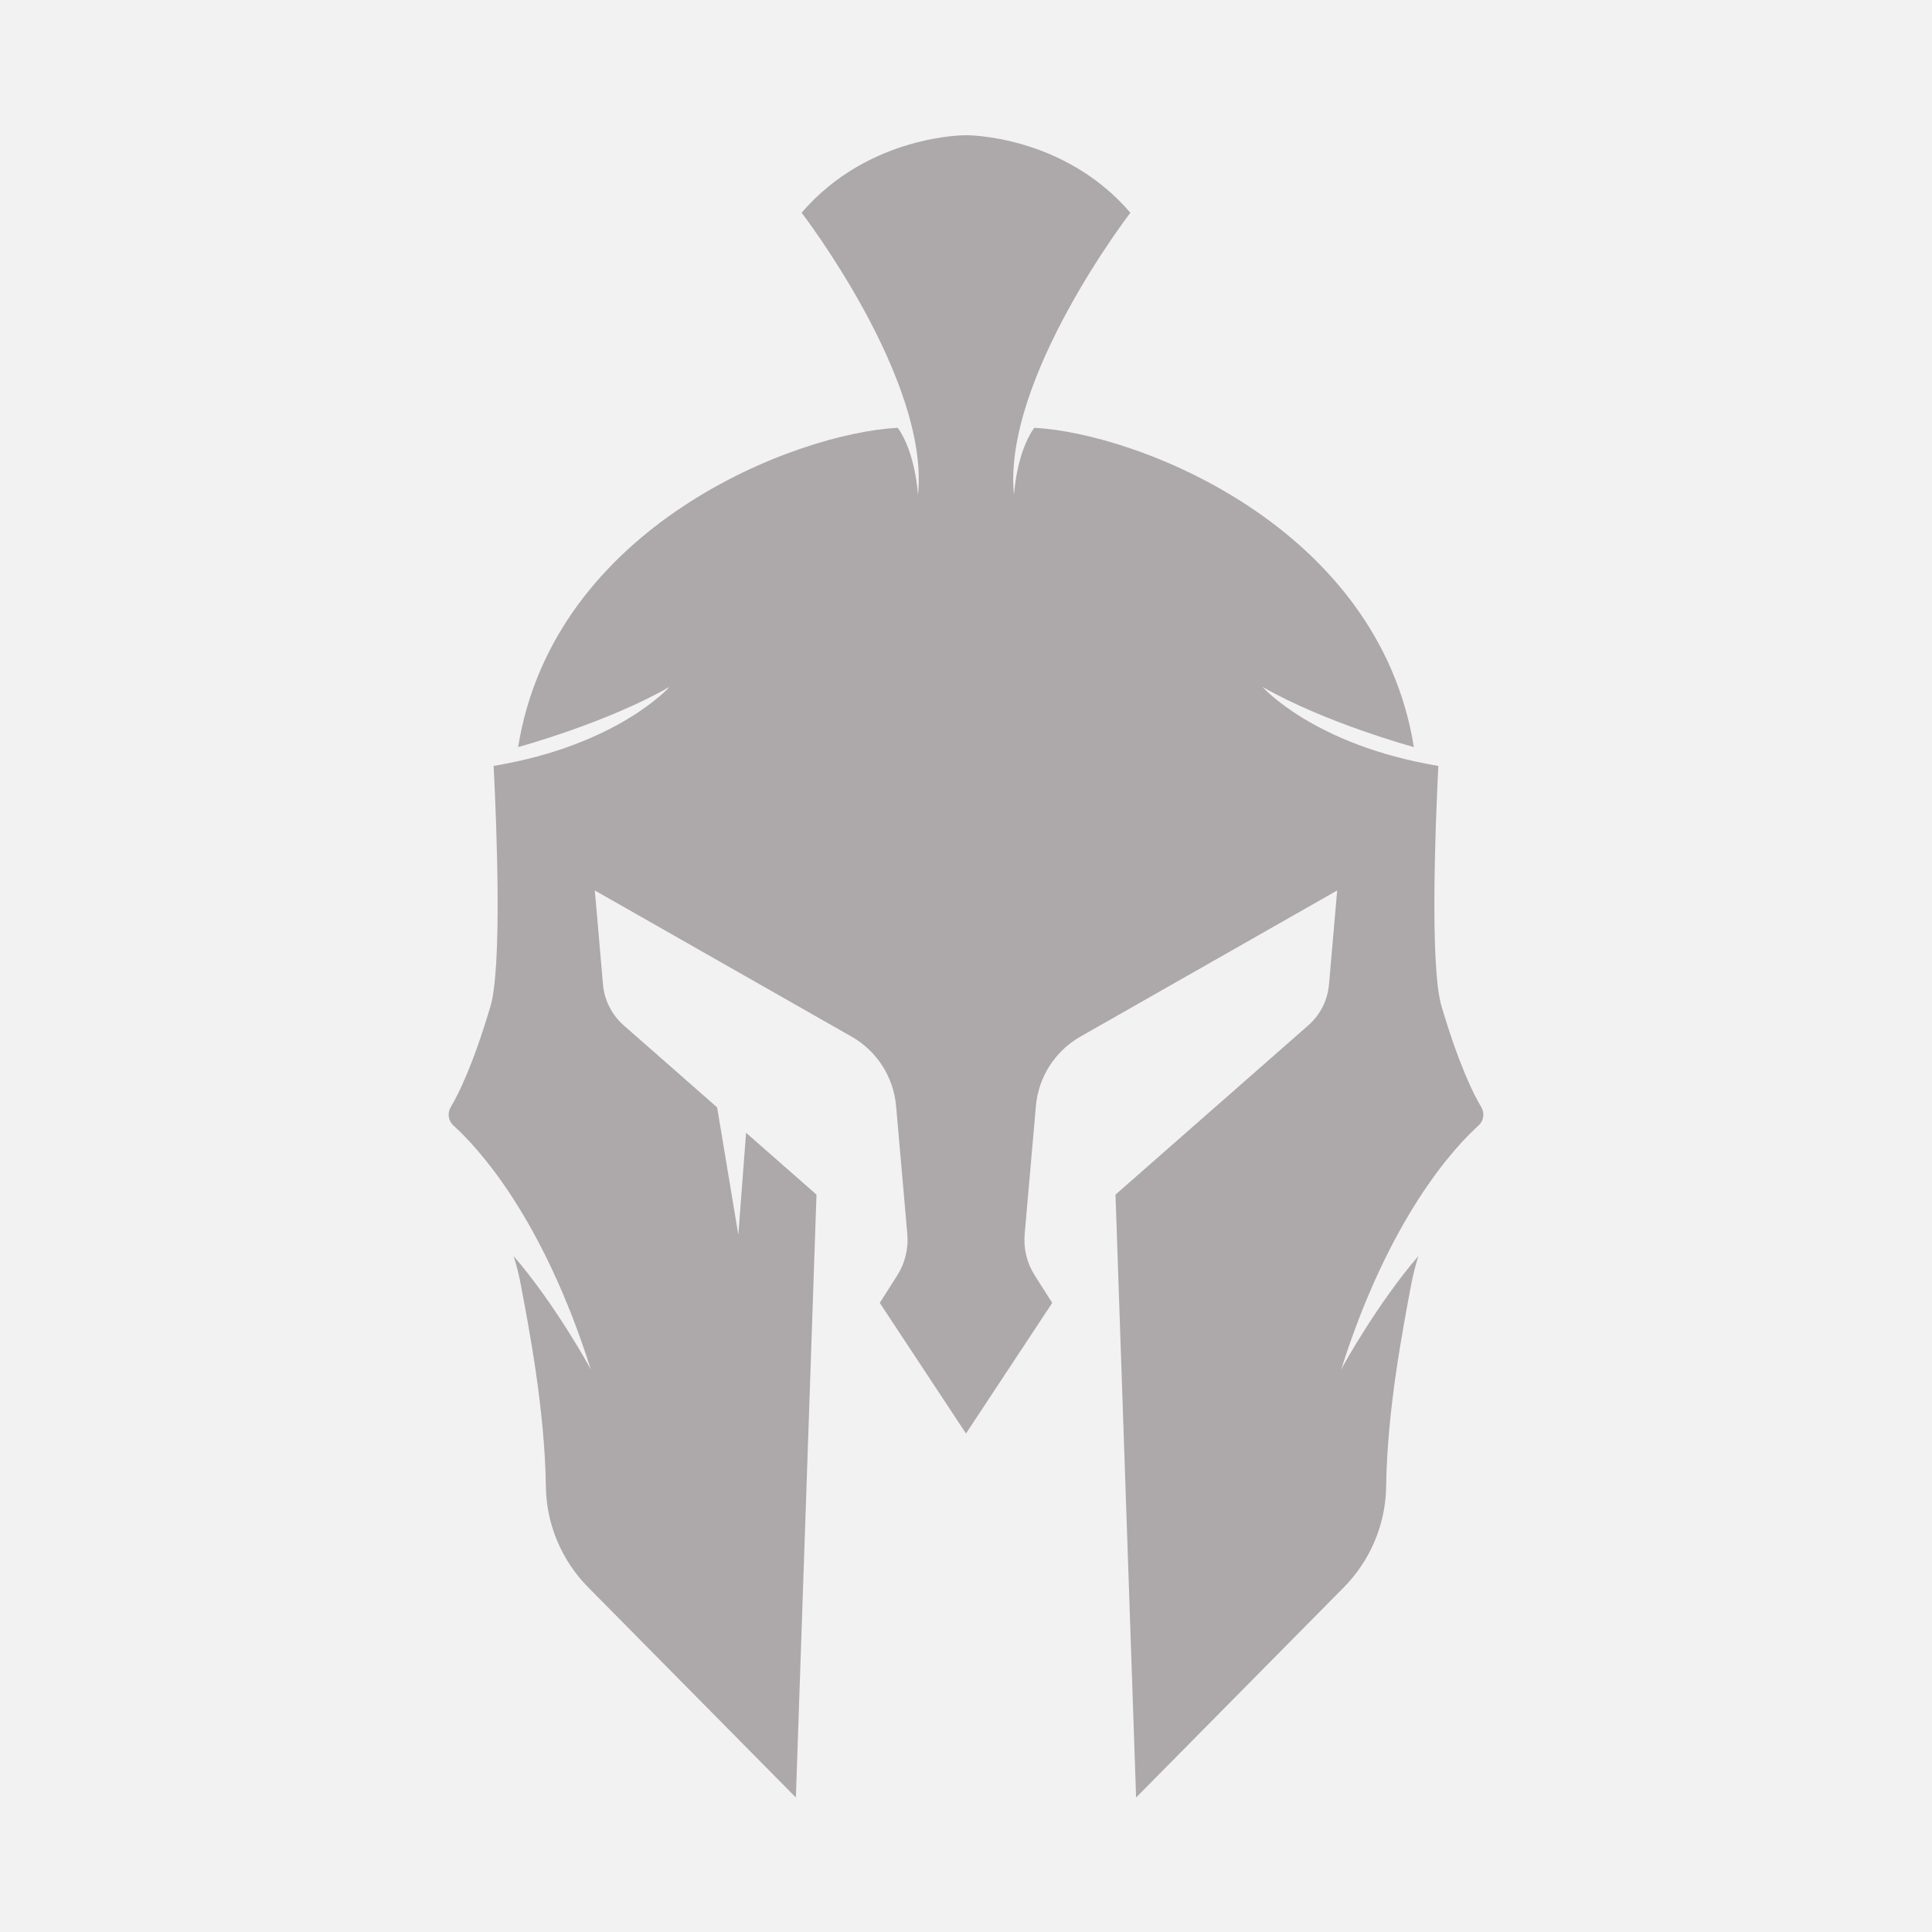
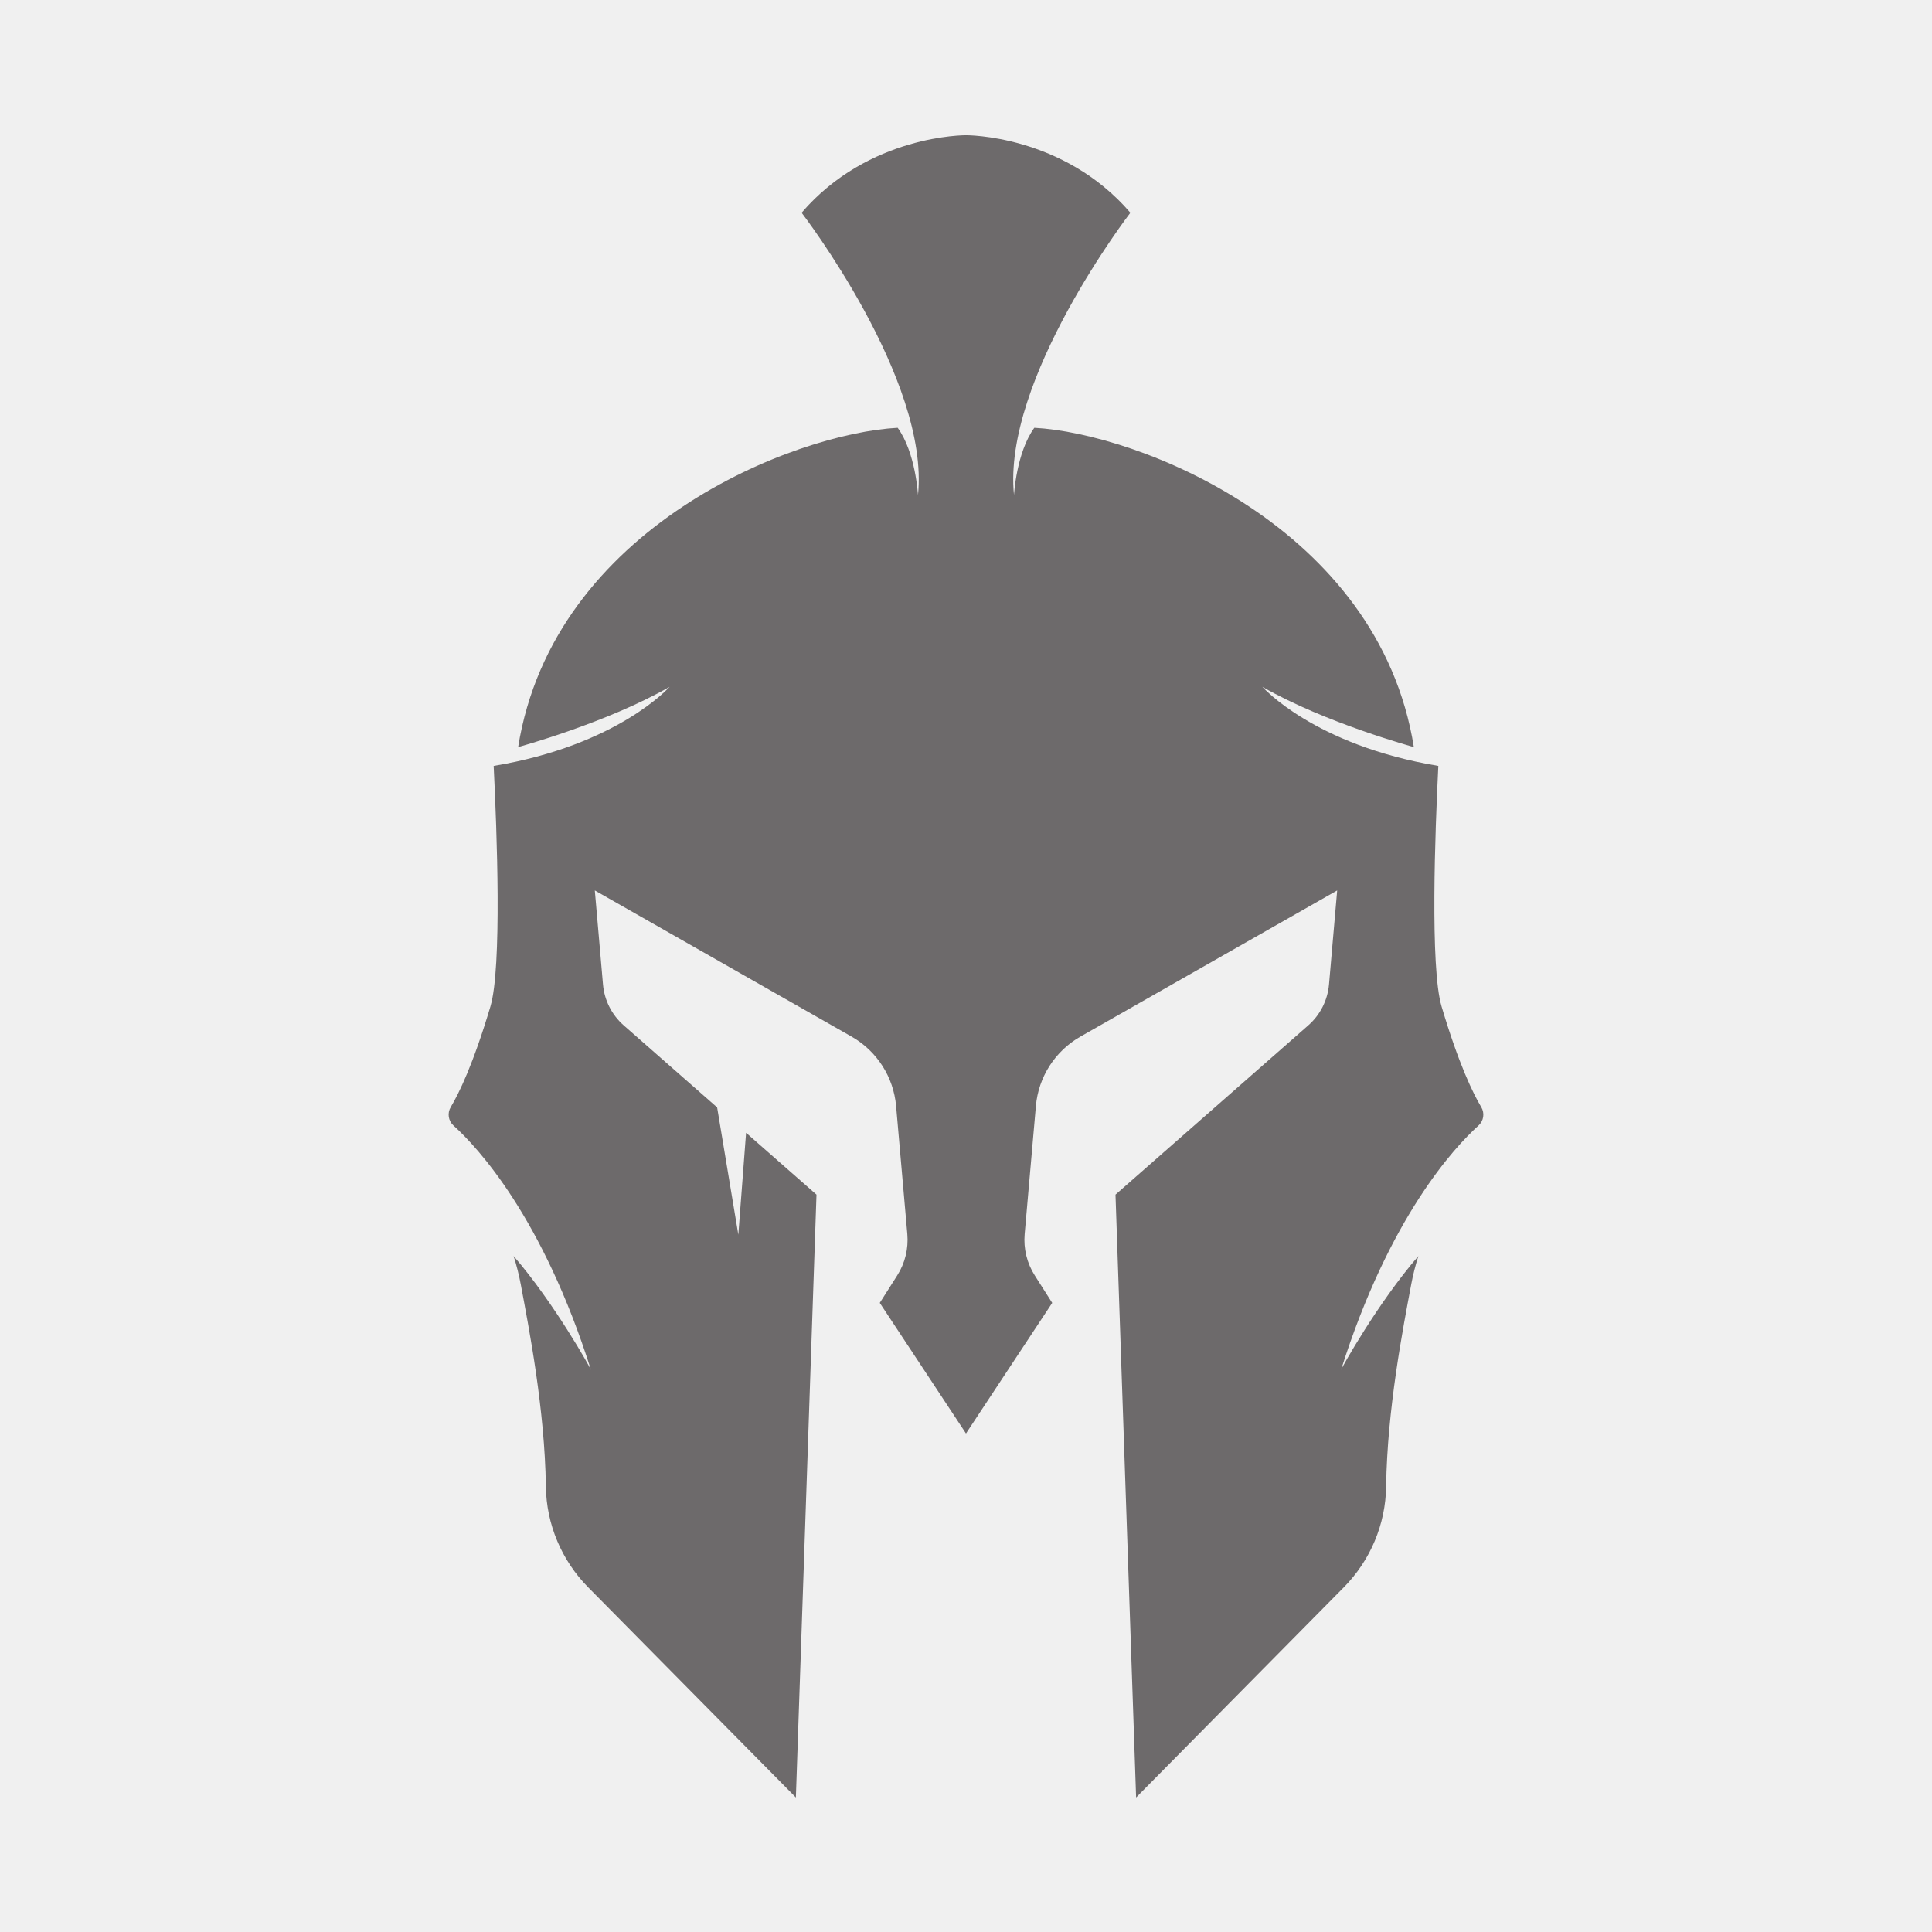
<svg xmlns="http://www.w3.org/2000/svg" width="2000" zoomAndPan="magnify" viewBox="0 0 1500 1500" height="2000" preserveAspectRatio="xMidYMid meet" version="1.0">
  <defs>
-     <filter x="0%" y="0%" width="100%" height="100%" id="9d65c18d42">
+     <filter x="0%" y="0%" width="100%" height="100%" id="fd3a768018">
      <feColorMatrix values="0 0 0 0 1 0 0 0 0 1 0 0 0 0 1 0 0 0 1 0" color-interpolation-filters="sRGB" />
    </filter>
-     <mask id="cb921e6444">
-       <g filter="url(#9d65c18d42)">
+     <mask id="ac70f950e1">
+       <g filter="url(#fd3a768018)">
        <rect x="-150" width="1800" fill="#000000" y="-150" height="1800" fill-opacity="0.75" />
      </g>
    </mask>
-     <clipPath id="9f452b7caf">
+     <clipPath id="9578ff173d">
      <path d="M 1 1.145 L 805 1.145 L 805 1292.645 L 1 1292.645 Z M 1 1.145 " clip-rule="nonzero" />
    </clipPath>
-     <clipPath id="b590ba4b56">
+     <clipPath id="f42639c89a">
      <rect x="0" width="806" y="0" height="1295" />
    </clipPath>
  </defs>
-   <rect x="-150" width="1800" fill="#ffffff" y="-150" height="1800" fill-opacity="1" />
-   <rect x="-150" width="1800" fill="#f2f2f2" y="-150" height="1800" fill-opacity="1" />
-   <g mask="url(#cb921e6444)">
+   <g mask="url(#ac70f950e1)">
    <g transform="matrix(1, 0, 0, 1, 347, 103)">
-       <g clip-path="url(#b590ba4b56)">
-         <g clip-path="url(#9f452b7caf)">
-           <path fill="#968f92" d="M 803.051 756.562 C 796.777 746.113 785.66 723.516 772.234 678.418 C 763.246 648.266 767.188 542.316 769.723 491.652 C 673.164 475.613 633.137 430.258 633.137 430.258 C 681.832 458.273 750.715 477.035 750.715 477.035 C 723.195 305.512 535.668 233.328 456.031 229.137 C 442.023 248.477 440.273 281.359 440.273 281.359 C 431.012 191.605 530.621 62.164 530.621 62.164 C 478.383 1.32 402.996 1.984 402.996 1.984 C 402.996 1.984 327.617 1.32 275.371 62.164 C 275.371 62.164 374.98 191.605 365.723 281.359 C 365.723 281.359 363.973 248.477 349.961 229.137 C 270.332 233.328 82.793 305.512 55.277 477.035 C 55.277 477.035 124.152 458.273 172.848 430.258 C 172.848 430.258 132.824 475.613 36.273 491.652 C 38.809 542.316 42.742 648.266 33.766 678.418 C 20.332 723.516 9.219 746.113 2.941 756.562 C 0.148 761.211 1.027 767.176 5.059 770.832 C 24.023 787.98 74.359 842.137 111.789 960.523 C 111.289 958.926 83.289 908.629 51.773 872.203 C 54.012 879.281 55.895 886.582 57.305 894.129 C 63.781 928.73 75.977 991.281 76.809 1051.145 C 77.215 1080.496 89.035 1108.523 109.668 1129.398 L 270.914 1292.566 L 286.922 824.504 L 232.25 776.5 L 226.238 855.621 L 209.777 756.77 L 137.219 693.062 C 127.977 684.941 122.227 673.578 121.16 661.324 L 114.816 588.352 L 314.148 701.812 C 333.832 713.008 346.758 733.168 348.73 755.723 L 357.445 855.152 C 358.43 866.43 355.68 877.707 349.605 887.262 L 336.055 908.562 L 402.996 1009.965 L 469.934 908.562 L 456.395 887.262 C 450.312 877.707 447.555 866.43 448.547 855.152 L 457.262 755.723 C 459.23 733.168 472.168 713.008 491.84 701.812 L 691.184 588.352 L 684.84 661.324 C 683.762 673.578 678.016 684.941 668.781 693.062 L 519.07 824.504 L 535.074 1292.566 L 696.324 1129.398 C 716.965 1108.523 728.777 1080.496 729.195 1051.145 C 730.016 991.281 742.203 928.73 748.684 894.129 C 750.105 886.582 751.98 879.281 754.215 872.203 C 722.699 908.629 694.711 958.926 694.199 960.523 C 731.633 842.137 781.965 787.98 800.938 770.832 C 804.961 767.176 805.844 761.211 803.051 756.562 " fill-opacity="1" fill-rule="nonzero" />
+       <g clip-path="url(#f42639c89a)">
+         <g clip-path="url(#9578ff173d)">
+           <path fill="#423d3f" d="M 803.051 756.562 C 796.777 746.113 785.66 723.516 772.234 678.418 C 763.246 648.266 767.188 542.316 769.723 491.652 C 673.164 475.613 633.137 430.258 633.137 430.258 C 681.832 458.273 750.715 477.035 750.715 477.035 C 723.195 305.512 535.668 233.328 456.031 229.137 C 442.023 248.477 440.273 281.359 440.273 281.359 C 431.012 191.605 530.621 62.164 530.621 62.164 C 478.383 1.32 402.996 1.984 402.996 1.984 C 402.996 1.984 327.617 1.32 275.371 62.164 C 275.371 62.164 374.98 191.605 365.723 281.359 C 365.723 281.359 363.973 248.477 349.961 229.137 C 270.332 233.328 82.793 305.512 55.277 477.035 C 55.277 477.035 124.152 458.273 172.848 430.258 C 172.848 430.258 132.824 475.613 36.273 491.652 C 38.809 542.316 42.742 648.266 33.766 678.418 C 20.332 723.516 9.219 746.113 2.941 756.562 C 0.148 761.211 1.027 767.176 5.059 770.832 C 24.023 787.98 74.359 842.137 111.789 960.523 C 111.289 958.926 83.289 908.629 51.773 872.203 C 54.012 879.281 55.895 886.582 57.305 894.129 C 63.781 928.73 75.977 991.281 76.809 1051.145 C 77.215 1080.496 89.035 1108.523 109.668 1129.398 L 270.914 1292.566 L 286.922 824.504 L 232.25 776.5 L 226.238 855.621 L 209.777 756.77 L 137.219 693.062 C 127.977 684.941 122.227 673.578 121.16 661.324 L 114.816 588.352 L 314.148 701.812 C 333.832 713.008 346.758 733.168 348.73 755.723 L 357.445 855.152 C 358.43 866.43 355.68 877.707 349.605 887.262 L 336.055 908.562 L 402.996 1009.965 L 469.934 908.562 L 456.395 887.262 C 450.312 877.707 447.555 866.43 448.547 855.152 L 457.262 755.723 C 459.23 733.168 472.168 713.008 491.84 701.812 L 691.184 588.352 L 684.84 661.324 C 683.762 673.578 678.016 684.941 668.781 693.062 L 519.07 824.504 L 535.074 1292.566 L 696.324 1129.398 C 716.965 1108.523 728.777 1080.496 729.195 1051.145 C 730.016 991.281 742.203 928.73 748.684 894.129 C 750.105 886.582 751.98 879.281 754.215 872.203 C 722.699 908.629 694.711 958.926 694.199 960.523 C 731.633 842.137 781.965 787.98 800.938 770.832 C 804.961 767.176 805.844 761.211 803.051 756.562 " fill-opacity="1" fill-rule="nonzero" />
        </g>
      </g>
    </g>
  </g>
</svg>
